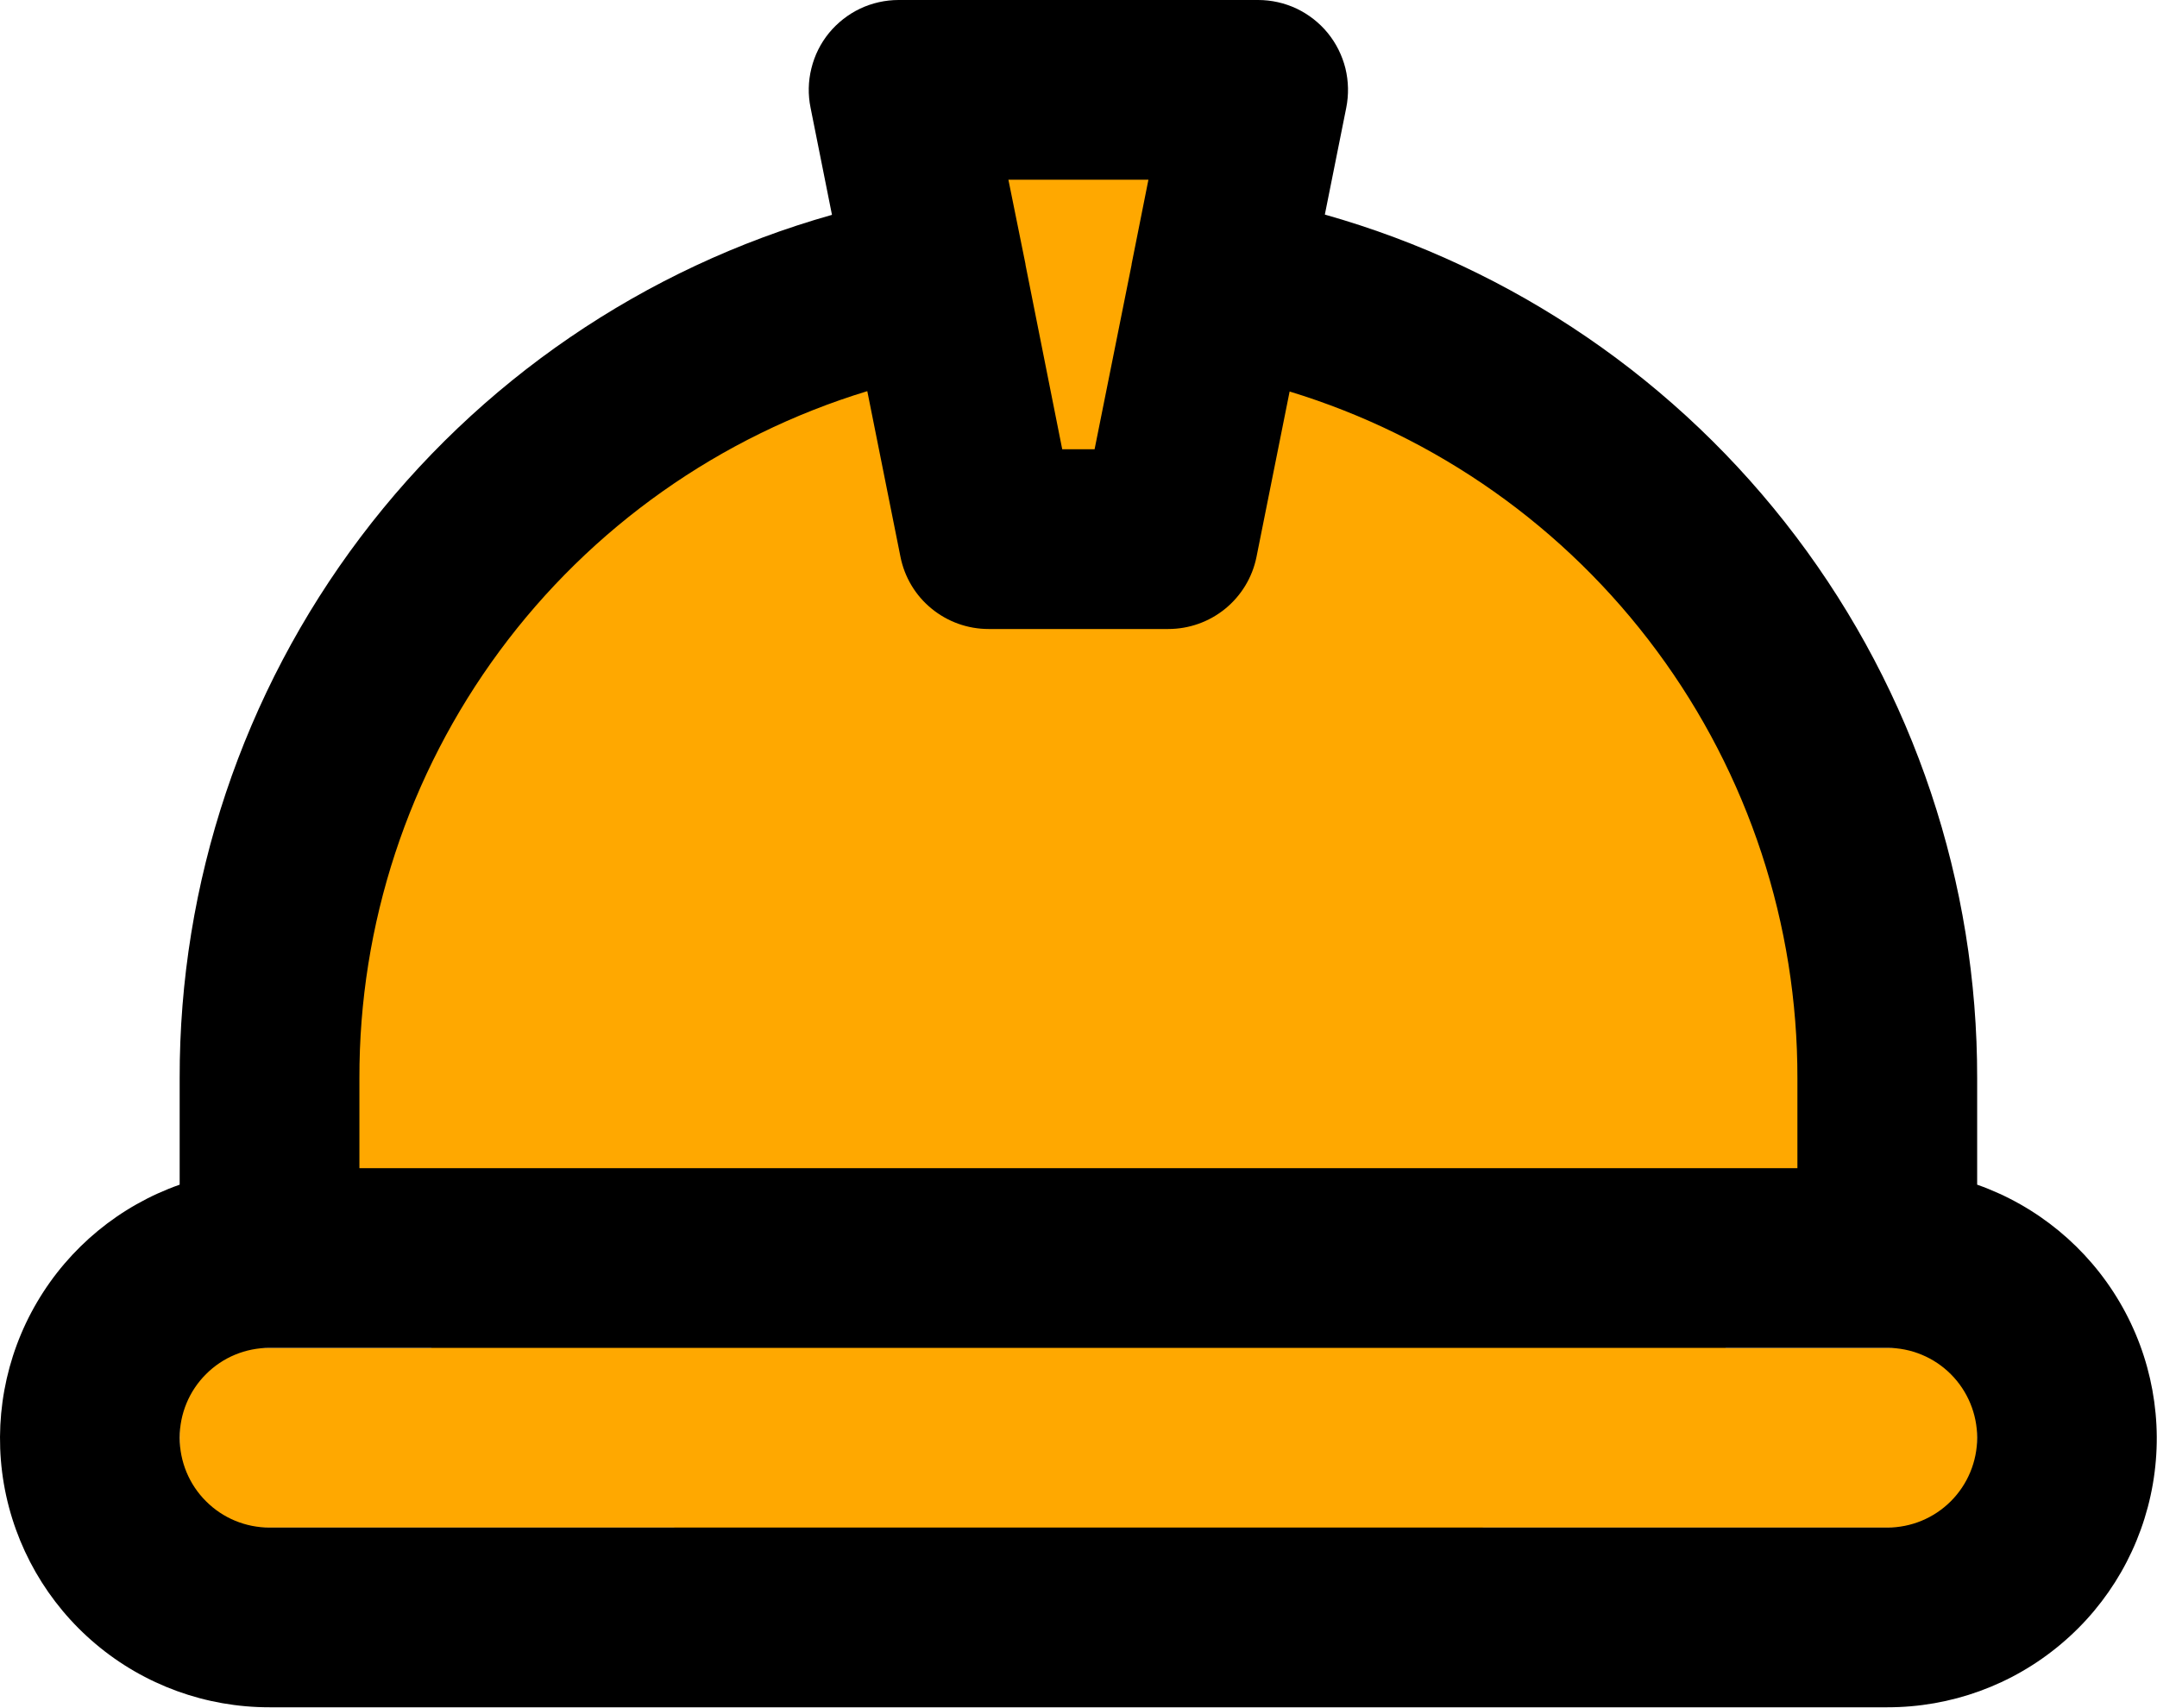
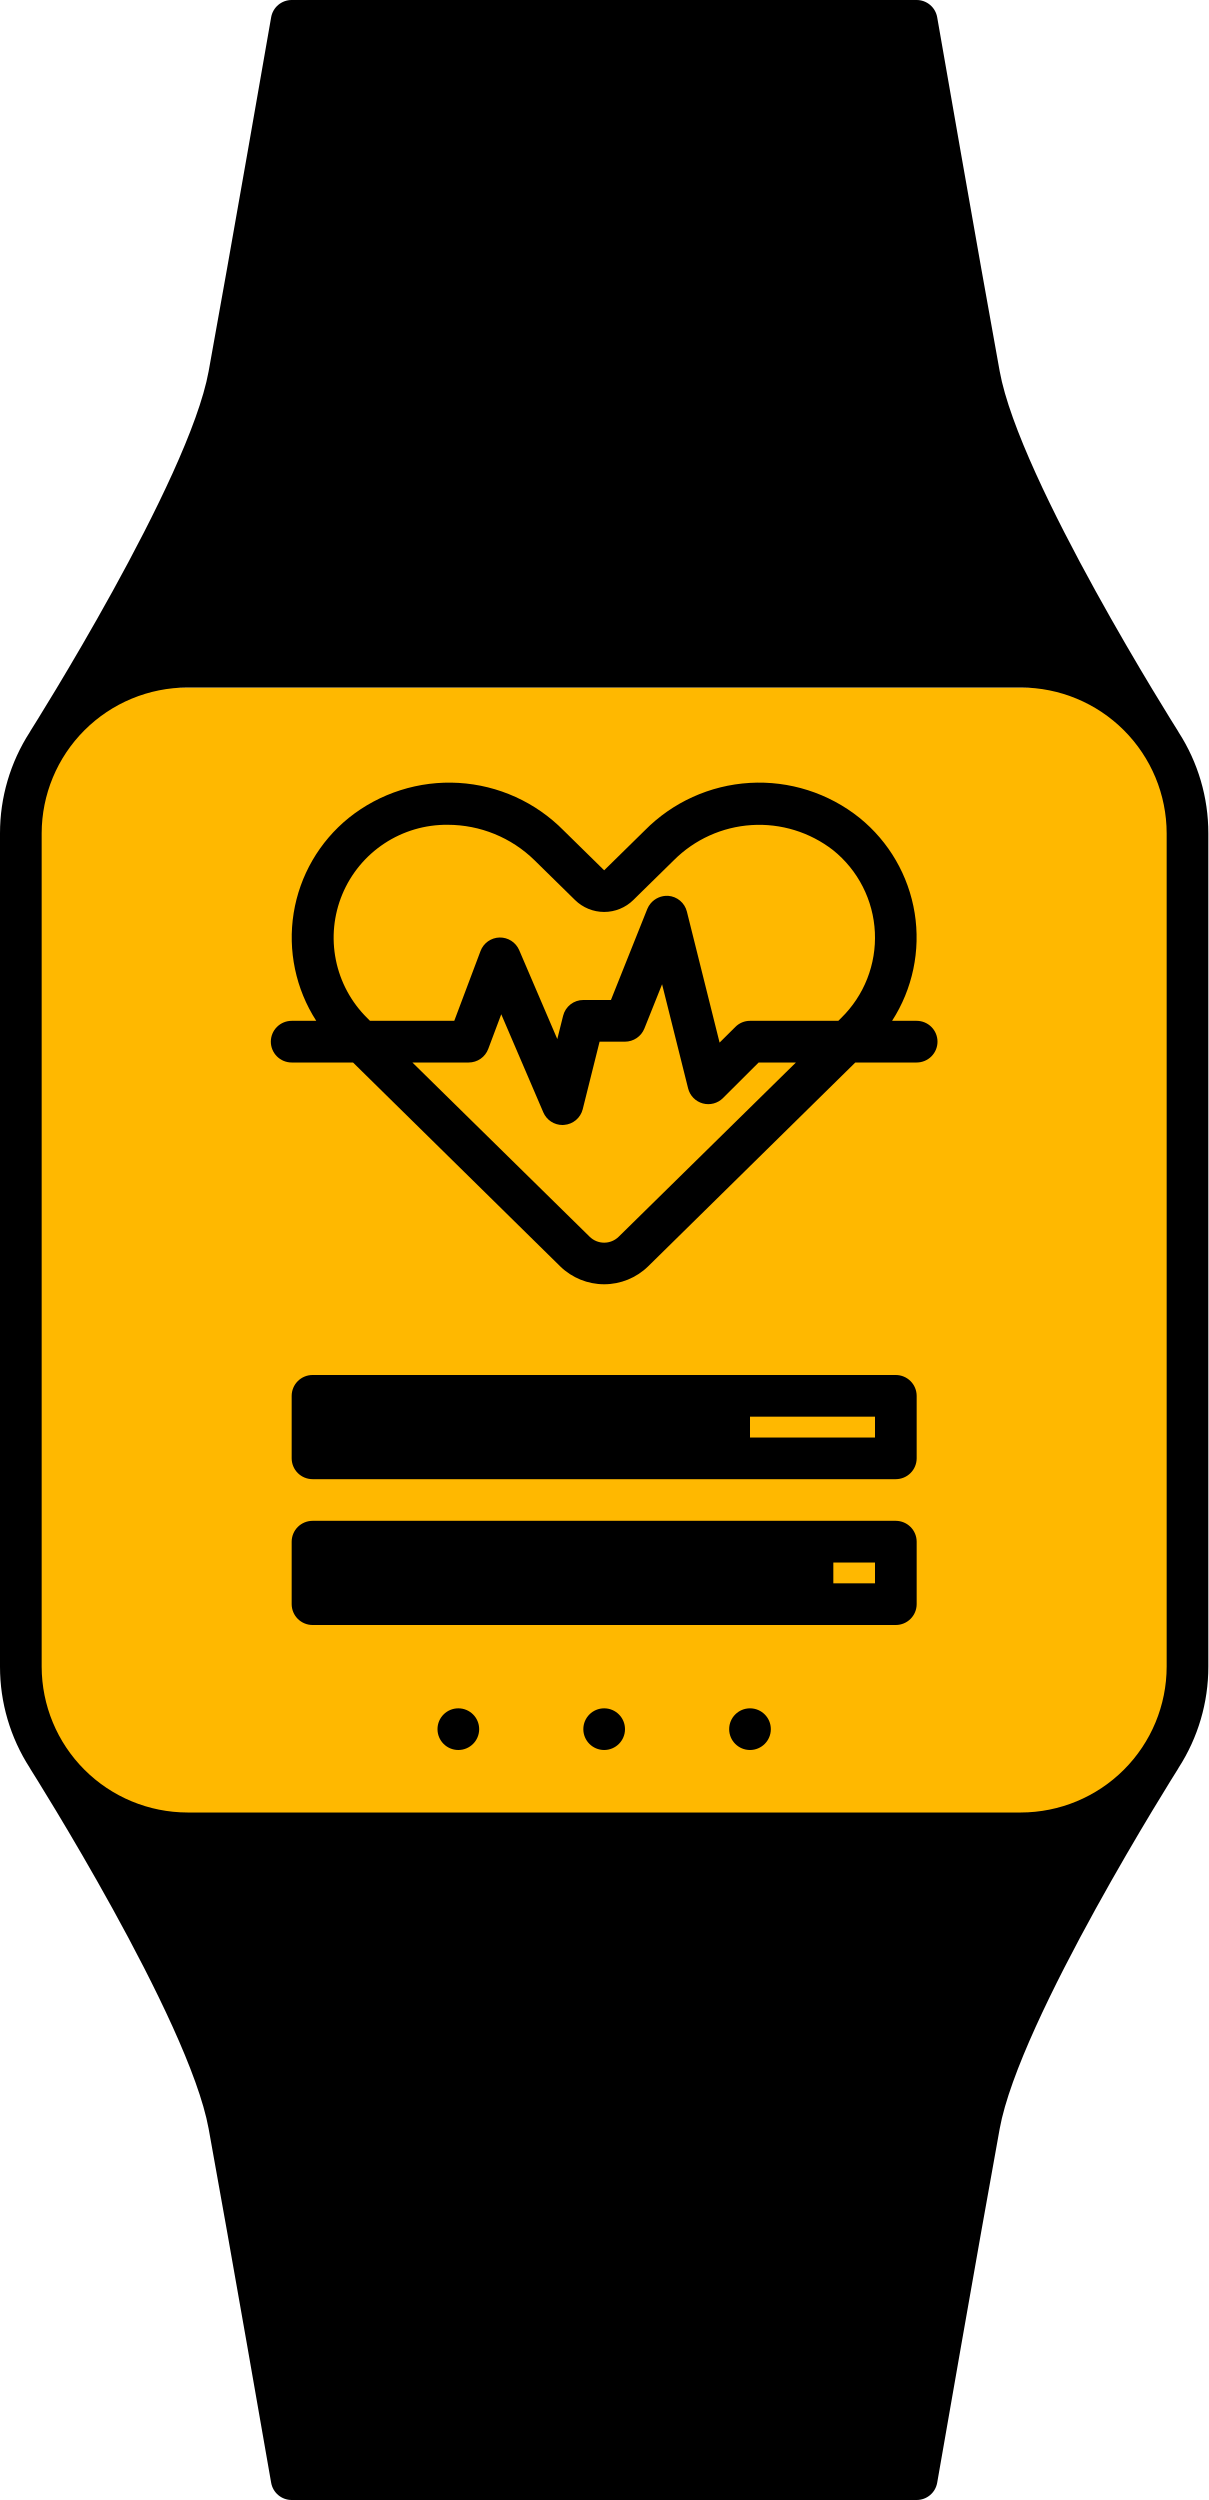
- <svg xmlns="http://www.w3.org/2000/svg" width="100%" height="100%" viewBox="0 0 24 19" fill="none">
-   <path d="M21 10.5C21 14.642 16.971 18 12 18C7.029 18 3 14.642 3 10.5C3 6.358 7.029 3 12 3C16.971 3 21 6.358 21 10.5Z" fill="#FFA800" />
-   <path d="M10 1H14V4H10V1Z" fill="#FFA800" />
-   <path d="M2 15H22V17H2V15Z" fill="#FFA800" />
-   <path d="M2.999 19H20.999C21.706 19.001 22.39 18.753 22.931 18.297C23.472 17.843 23.834 17.211 23.954 16.514C24.074 15.818 23.943 15.101 23.585 14.492C23.227 13.882 22.665 13.419 21.999 13.184V12C22.003 9.826 21.296 7.709 19.985 5.974C18.675 4.239 16.833 2.979 14.741 2.388L14.979 1.2C15.008 1.055 15.005 0.905 14.97 0.761C14.934 0.617 14.867 0.482 14.773 0.367C14.68 0.253 14.561 0.16 14.427 0.096C14.293 0.033 14.147 -3.0249e-05 13.999 2.08328e-08H9.999C9.85 -3.0249e-05 9.704 0.033 9.57 0.096C9.436 0.16 9.318 0.253 9.224 0.367C9.13 0.482 9.063 0.617 9.028 0.761C8.992 0.905 8.989 1.055 9.019 1.2L9.257 2.391C7.165 2.982 5.323 4.241 4.013 5.976C2.703 7.711 1.995 9.826 1.999 12V13.184C1.332 13.419 0.77 13.882 0.412 14.492C0.054 15.101 -0.076 15.818 0.043 16.514C0.163 17.211 0.526 17.843 1.066 18.297C1.607 18.753 2.292 19.001 2.999 19ZM12.778 2L12.591 2.939V2.945L12.179 5H11.819L11.41 2.945V2.939L11.22 2H12.778ZM3.999 12C3.995 10.288 4.543 8.62 5.56 7.243C6.578 5.865 8.012 4.852 9.65 4.353L10.019 6.196C10.064 6.423 10.186 6.627 10.365 6.773C10.544 6.92 10.768 7 10.999 7H12.999C13.229 7 13.453 6.921 13.632 6.775C13.811 6.629 13.934 6.426 13.98 6.2L14.349 4.357C15.986 4.856 17.419 5.869 18.436 7.245C19.454 8.621 20.002 10.289 19.999 12V13H3.999V12ZM2.999 15H20.999C21.264 15 21.518 15.105 21.706 15.293C21.893 15.48 21.999 15.735 21.999 16C21.999 16.265 21.893 16.52 21.706 16.707C21.518 16.895 21.264 17 20.999 17H2.999C2.733 17 2.479 16.895 2.292 16.707C2.104 16.52 1.999 16.265 1.999 16C1.999 15.735 2.104 15.48 2.292 15.293C2.479 15.105 2.733 15 2.999 15Z" fill="black" />
+ <svg xmlns="http://www.w3.org/2000/svg" width="116" height="240" viewBox="0 0 116 240" fill="none">
+   <path d="M2 75.5C2 72.272 8.32 66 12.5 66H105.5C109.68 66 113 74.272 113 77.5V166C113 169.034 96.68 179 92.5 179H21.5C17.32 179 2 169.228 2 166V75.5Z" fill="#FFB800" />
+   <path d="M113.15 70.3C113.12 70.25 113.1 70.2 113.07 70.16C112.92 69.92 97.88 46.14 95.97 35.64C93.99 24.78 90.01 1.89 89.97 1.66C89.89 1.196 89.648 0.774 89.288 0.471C88.927 0.167 88.471 0 88 0H28C27.529 0 27.073 0.167 26.712 0.471C26.352 0.774 26.11 1.196 26.03 1.66C25.99 1.89 22.01 24.78 20.03 35.64C18.12 46.13 3.08 69.92 2.93 70.16C2.9 70.2 2.88 70.25 2.85 70.3C0.987 73.192 -0.003 76.56 5.33858e-06 80V160C-0.003 163.44 0.987 166.808 2.85 169.7C2.88 169.75 2.9 169.8 2.93 169.84C3.08 170.08 18.12 193.86 20.03 204.36C22.01 215.22 25.99 238.11 26.03 238.34C26.11 238.804 26.352 239.226 26.712 239.529C27.073 239.833 27.529 240 28 240H88C88.471 240 88.927 239.833 89.288 239.529C89.648 239.226 89.89 238.804 89.97 238.34C90.01 238.11 93.99 215.22 95.97 204.36C97.88 193.87 112.92 170.08 113.07 169.84C113.1 169.8 113.12 169.75 113.15 169.7C115.013 166.808 116.003 163.44 116 160V80C116.003 76.56 115.013 73.192 113.15 70.3ZM18 174C14.289 173.995 10.73 172.518 8.106 169.894C5.482 167.27 4.005 163.711 4 160V80C4.005 76.288 5.482 72.731 8.106 70.106C10.73 67.482 14.289 66.005 18 66H98C101.711 66.005 105.27 67.482 107.894 70.106C110.518 72.731 111.995 76.288 112 80V160C111.995 163.711 110.518 167.27 107.894 169.894C105.27 172.518 101.711 173.995 98 174H18Z" fill="black" />
+   <path d="M88 98H85.64C87.613 94.937 88.385 91.253 87.808 87.655C87.23 84.058 85.343 80.801 82.51 78.51C79.531 76.127 75.774 74.933 71.966 75.159C68.157 75.384 64.568 77.013 61.89 79.73L58 83.55L54.11 79.73C51.432 77.013 47.843 75.384 44.034 75.159C40.226 74.934 36.469 76.128 33.49 78.51C30.657 80.801 28.77 84.058 28.192 87.655C27.615 91.253 28.387 94.937 30.36 98H28C27.47 98 26.961 98.211 26.586 98.586C26.211 98.961 26 99.469 26 100C26 100.53 26.211 101.039 26.586 101.414C26.961 101.789 27.47 102 28 102H33.89L53.79 121.58C54.917 122.676 56.428 123.29 58 123.29C59.572 123.29 61.083 122.676 62.21 121.58L82.11 102H88C88.53 102 89.039 101.789 89.414 101.414C89.789 101.039 90 100.53 90 100C90 99.469 89.789 98.961 89.414 98.586C89.039 98.211 88.53 98 88 98ZM35.25 97.73C33.714 96.212 32.667 94.271 32.242 92.154C31.816 90.038 32.033 87.843 32.863 85.85C33.694 83.857 35.1 82.157 36.903 80.969C38.705 79.781 40.821 79.158 42.98 79.18C46.094 79.181 49.084 80.401 51.31 82.58L55.2 86.4C55.947 87.135 56.952 87.547 58 87.547C59.048 87.547 60.053 87.135 60.8 86.4L61.48 85.73L64.69 82.58C66.682 80.585 69.333 79.385 72.147 79.207C74.96 79.028 77.742 79.883 79.97 81.61C81.16 82.565 82.133 83.761 82.826 85.121C83.518 86.48 83.915 87.971 83.988 89.494C84.062 91.018 83.811 92.54 83.253 93.96C82.695 95.379 81.842 96.665 80.75 97.73L80.48 98H72C71.737 97.999 71.478 98.051 71.235 98.152C70.993 98.254 70.774 98.402 70.59 98.59L69.08 100.09L65.94 87.51C65.838 87.1 65.608 86.734 65.285 86.463C64.962 86.192 64.561 86.029 64.14 86C63.822 85.983 63.505 86.04 63.214 86.167C62.922 86.293 62.664 86.486 62.46 86.73C62.327 86.889 62.219 87.068 62.14 87.26L58.65 96H56C55.554 95.998 55.121 96.146 54.769 96.42C54.418 96.694 54.168 97.077 54.06 97.51L53.5 99.75L49.84 91.21C49.682 90.843 49.418 90.532 49.082 90.317C48.746 90.102 48.354 89.992 47.955 90.001C47.556 90.011 47.169 90.14 46.843 90.371C46.518 90.603 46.27 90.926 46.13 91.3L43.61 98H35.52L35.25 97.73ZM59.4 118.72C59.028 119.09 58.525 119.297 58 119.297C57.475 119.297 56.972 119.09 56.6 118.72L39.59 102H45C45.407 101.999 45.804 101.874 46.138 101.642C46.472 101.41 46.728 101.081 46.87 100.7L48.12 97.37L52.16 106.79C52.315 107.15 52.571 107.456 52.898 107.671C53.225 107.886 53.608 108 54 108C54.053 108.002 54.107 107.998 54.16 107.99C54.576 107.958 54.972 107.796 55.292 107.527C55.611 107.257 55.838 106.895 55.94 106.49L57.56 100H60C60.4 99.999 60.791 99.879 61.123 99.654C61.454 99.43 61.711 99.111 61.86 98.74L63.56 94.49L66.06 104.49C66.146 104.833 66.321 105.147 66.568 105.4C66.816 105.652 67.125 105.835 67.466 105.928C67.807 106.022 68.167 106.023 68.508 105.932C68.85 105.841 69.161 105.661 69.41 105.41L72.83 102H76.41L59.4 118.72Z" fill="black" />
+   <path d="M86 146H30C29.47 146.002 28.962 146.213 28.587 146.588C28.213 146.962 28.002 147.47 28 148V154C28.002 154.53 28.213 155.038 28.587 155.412C28.962 155.787 29.47 155.998 30 156H86C86.53 155.998 87.038 155.787 87.412 155.412C87.787 155.038 87.998 154.53 88 154V148C87.998 147.47 87.787 146.962 87.412 146.588C87.038 146.213 86.53 146.002 86 146ZM84 152H80V150H84V152Z" fill="black" />
+   <path d="M86 132H30C29.47 132.002 28.962 132.213 28.587 132.588C28.213 132.962 28.002 133.47 28 134V140C28.002 140.53 28.213 141.038 28.587 141.412C28.962 141.787 29.47 141.998 30 142H86C86.53 141.998 87.038 141.787 87.412 141.412C87.787 141.038 87.998 140.53 88 140V134C87.998 133.47 87.787 132.962 87.412 132.588C87.038 132.213 86.53 132.002 86 132ZM84 138H72V136H84V138Z" fill="black" />
+   <path d="M72 168C73.105 168 74 167.105 74 166C74 164.895 73.105 164 72 164C70.895 164 70 164.895 70 166C70 167.105 70.895 168 72 168Z" fill="black" />
+   <path d="M58 168C59.105 168 60 167.105 60 166C60 164.895 59.105 164 58 164C56.895 164 56 164.895 56 166C56 167.105 56.895 168 58 168Z" fill="black" />
+   <path d="M44 168C45.105 168 46 167.105 46 166C46 164.895 45.105 164 44 164C42.895 164 42 164.895 42 166C42 167.105 42.895 168 44 168Z" fill="black" />
</svg>
